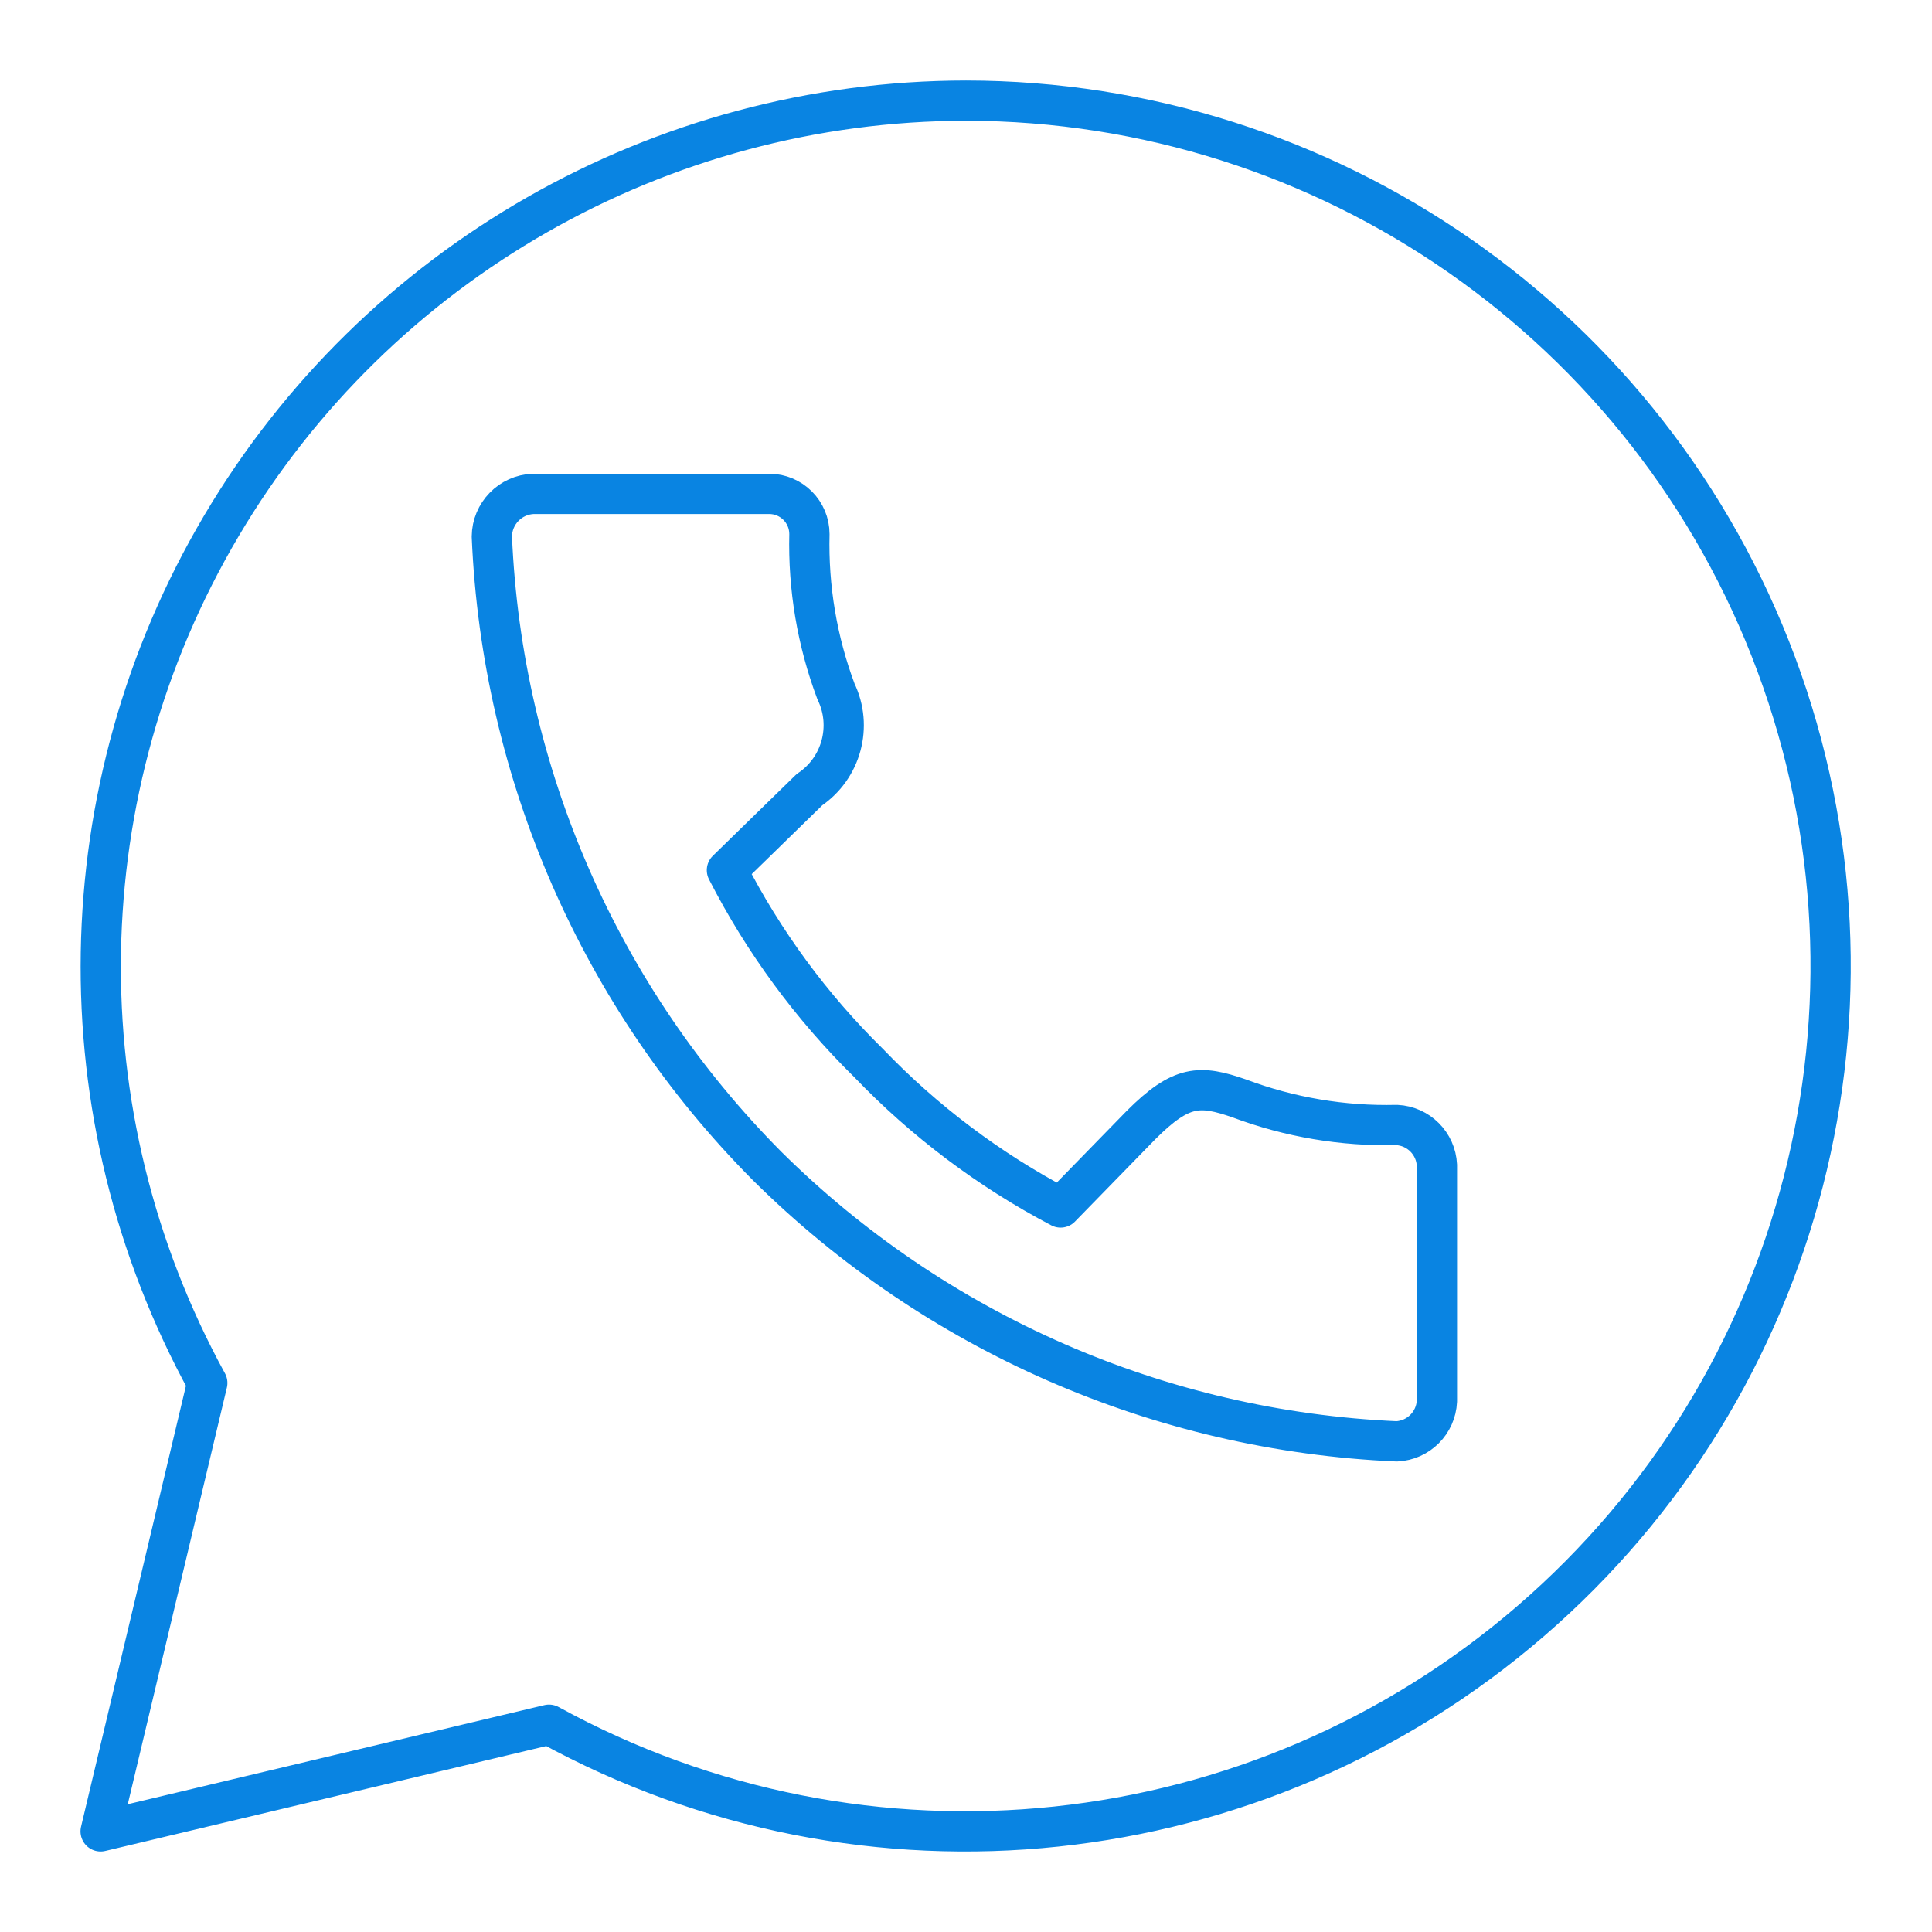
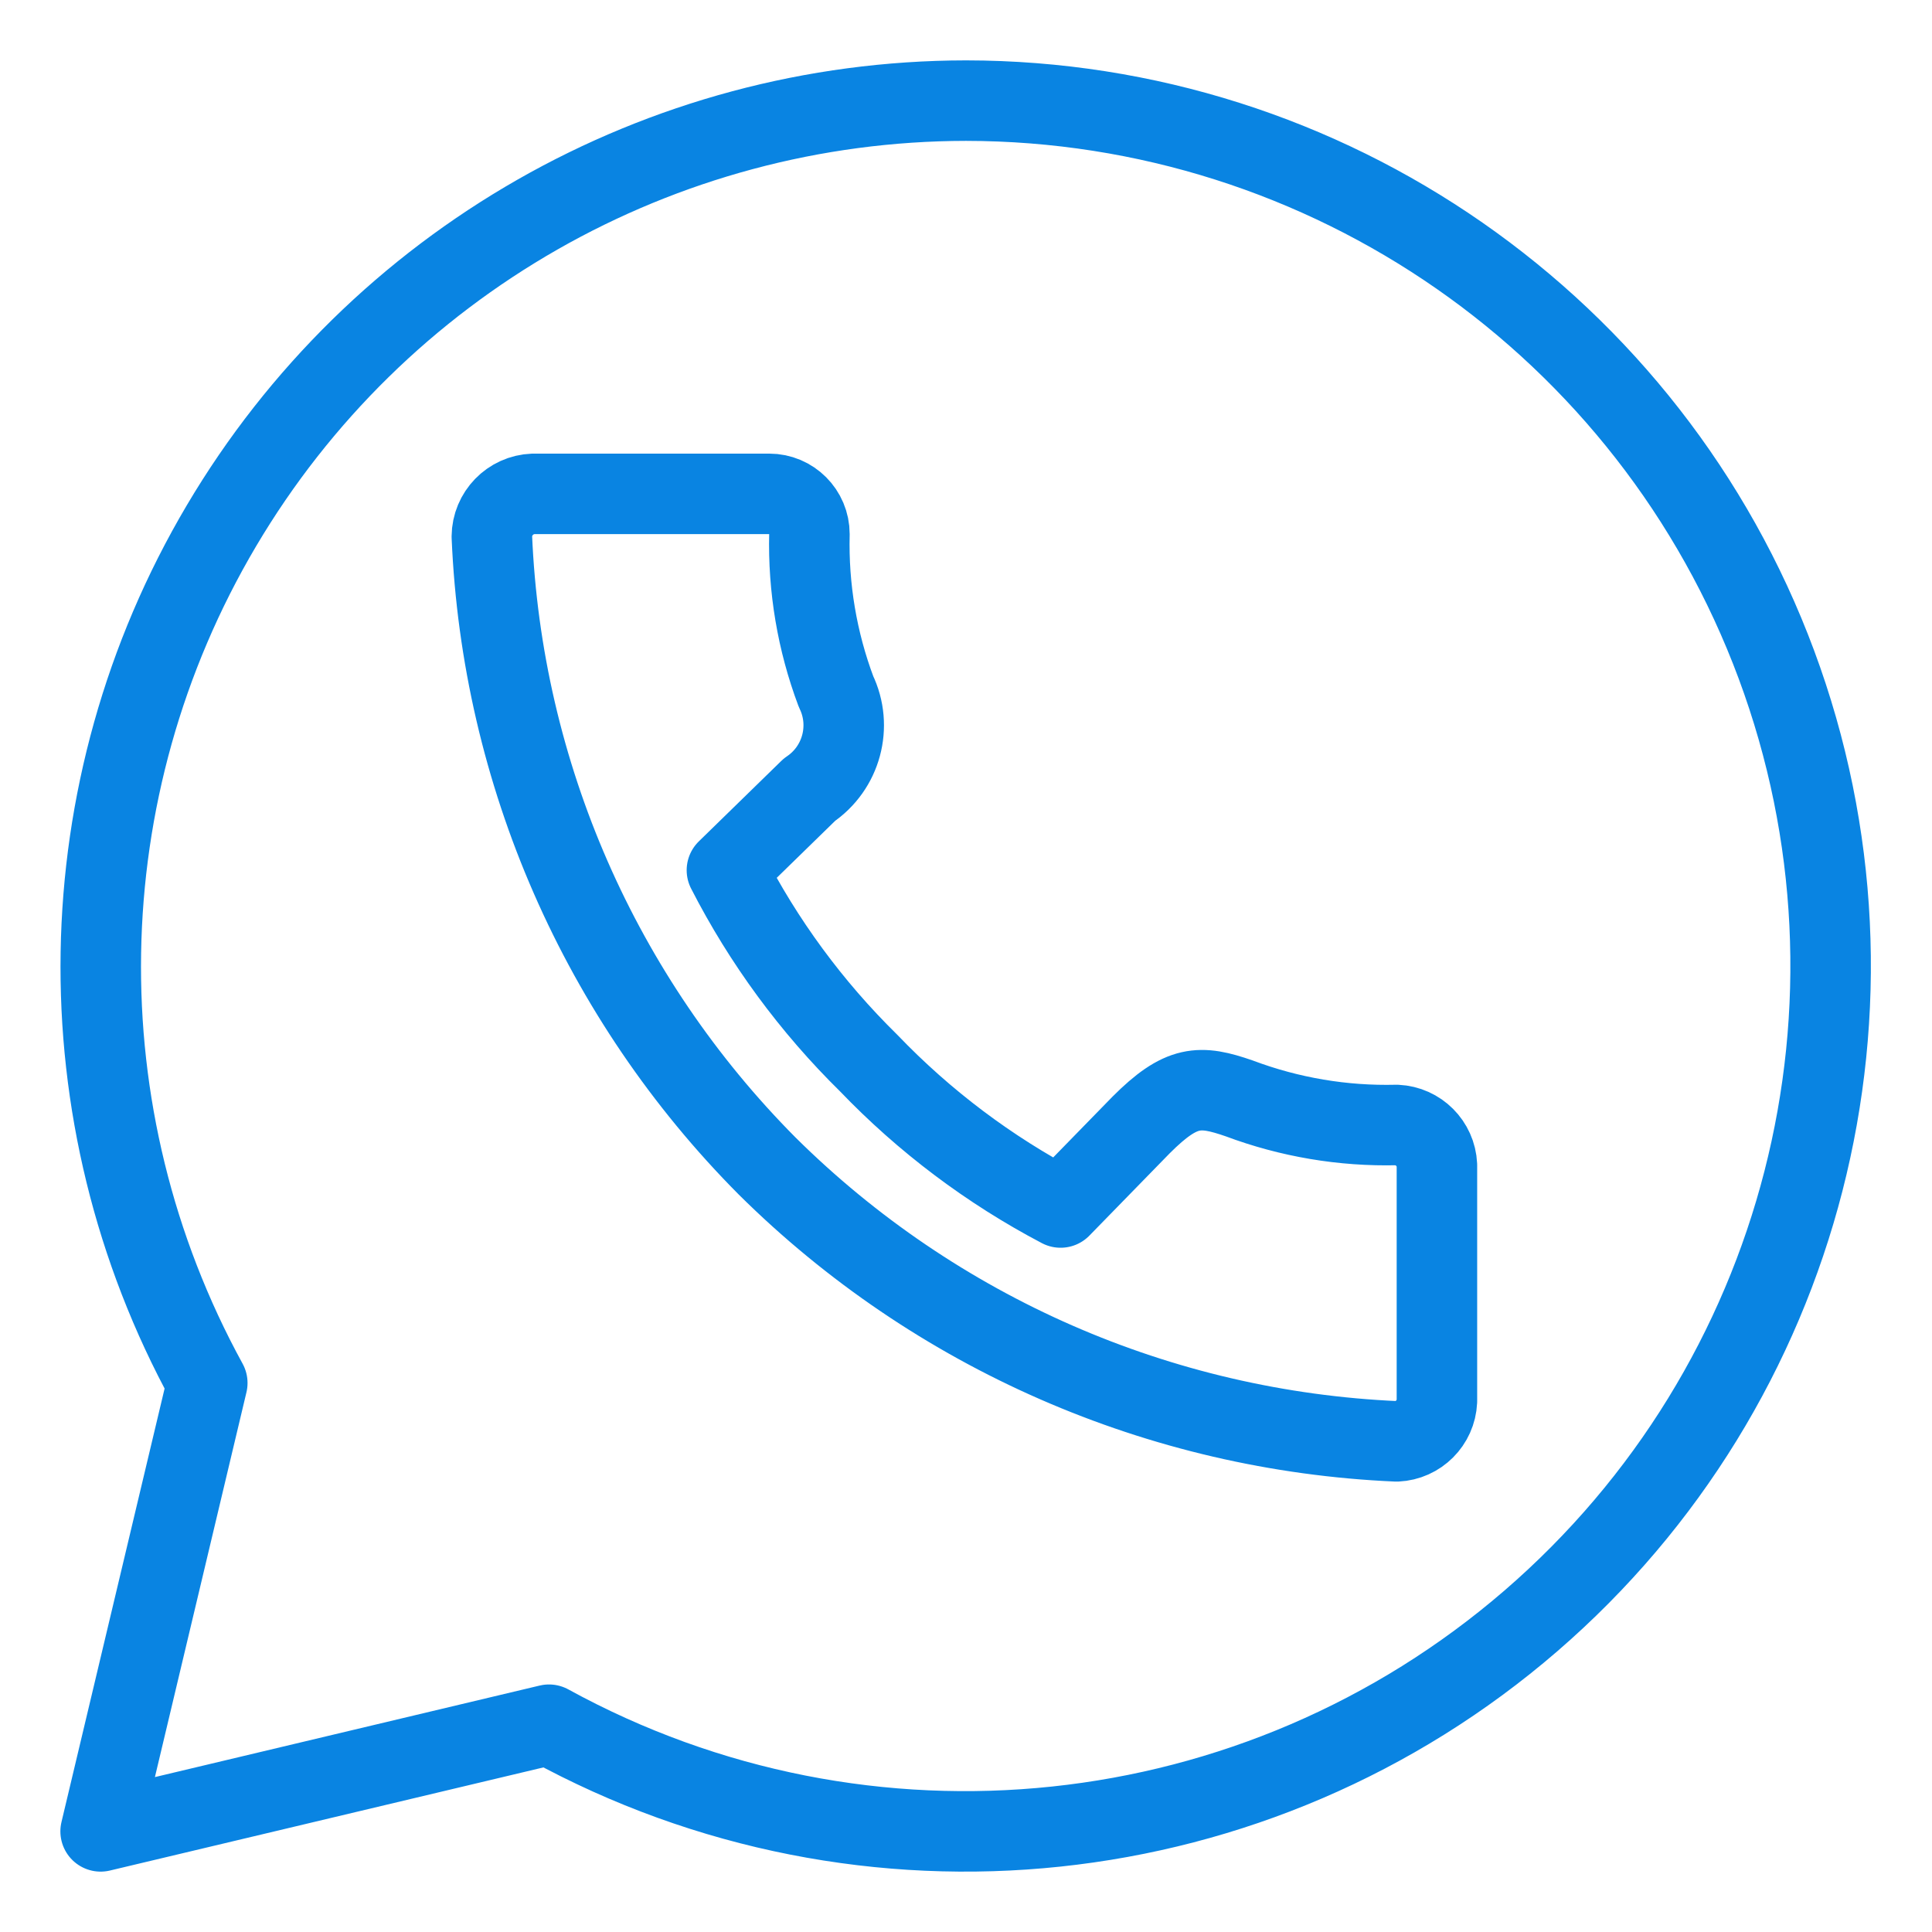
- <svg xmlns="http://www.w3.org/2000/svg" width="800px" height="800px" viewBox="0 0 48 48" id="Layer_2" data-name="Layer 2">
-   <defs>
-     <style>.cls-1{fill:none;stroke:#0984e2;stroke-linecap:round;stroke-linejoin:round;}</style>
-   </defs>
+ <svg xmlns="http://www.w3.org/2000/svg" fill="none" stroke="#0984e2" stroke-width="2" stroke-linejoin="round" width="800px" height="800px" viewBox="0 0 48 48" id="Layer_2" data-name="Layer 2">
+   <defs />
  <path class="cls-1" d="M24,2.5A21.52,21.52,0,0,0,5.15,34.36L2.5,45.5l11.14-2.65A21.5,21.5,0,1,0,24,2.5ZM13.25,12.27h5.86a1,1,0,0,1,1,1,10.4,10.4,0,0,0,.66,3.91,1.93,1.93,0,0,1-.66,2.44l-2.05,2a18.6,18.6,0,0,0,3.52,4.79A18.6,18.6,0,0,0,26.35,30l2-2.05c1-1,1.46-1,2.44-.66a10.4,10.4,0,0,0,3.91.66,1.05,1.05,0,0,1,1,1v5.86a1.05,1.05,0,0,1-1,1,23.68,23.68,0,0,1-15.64-6.84,23.6,23.6,0,0,1-6.84-15.64A1.07,1.07,0,0,1,13.25,12.27Z" />
</svg>
